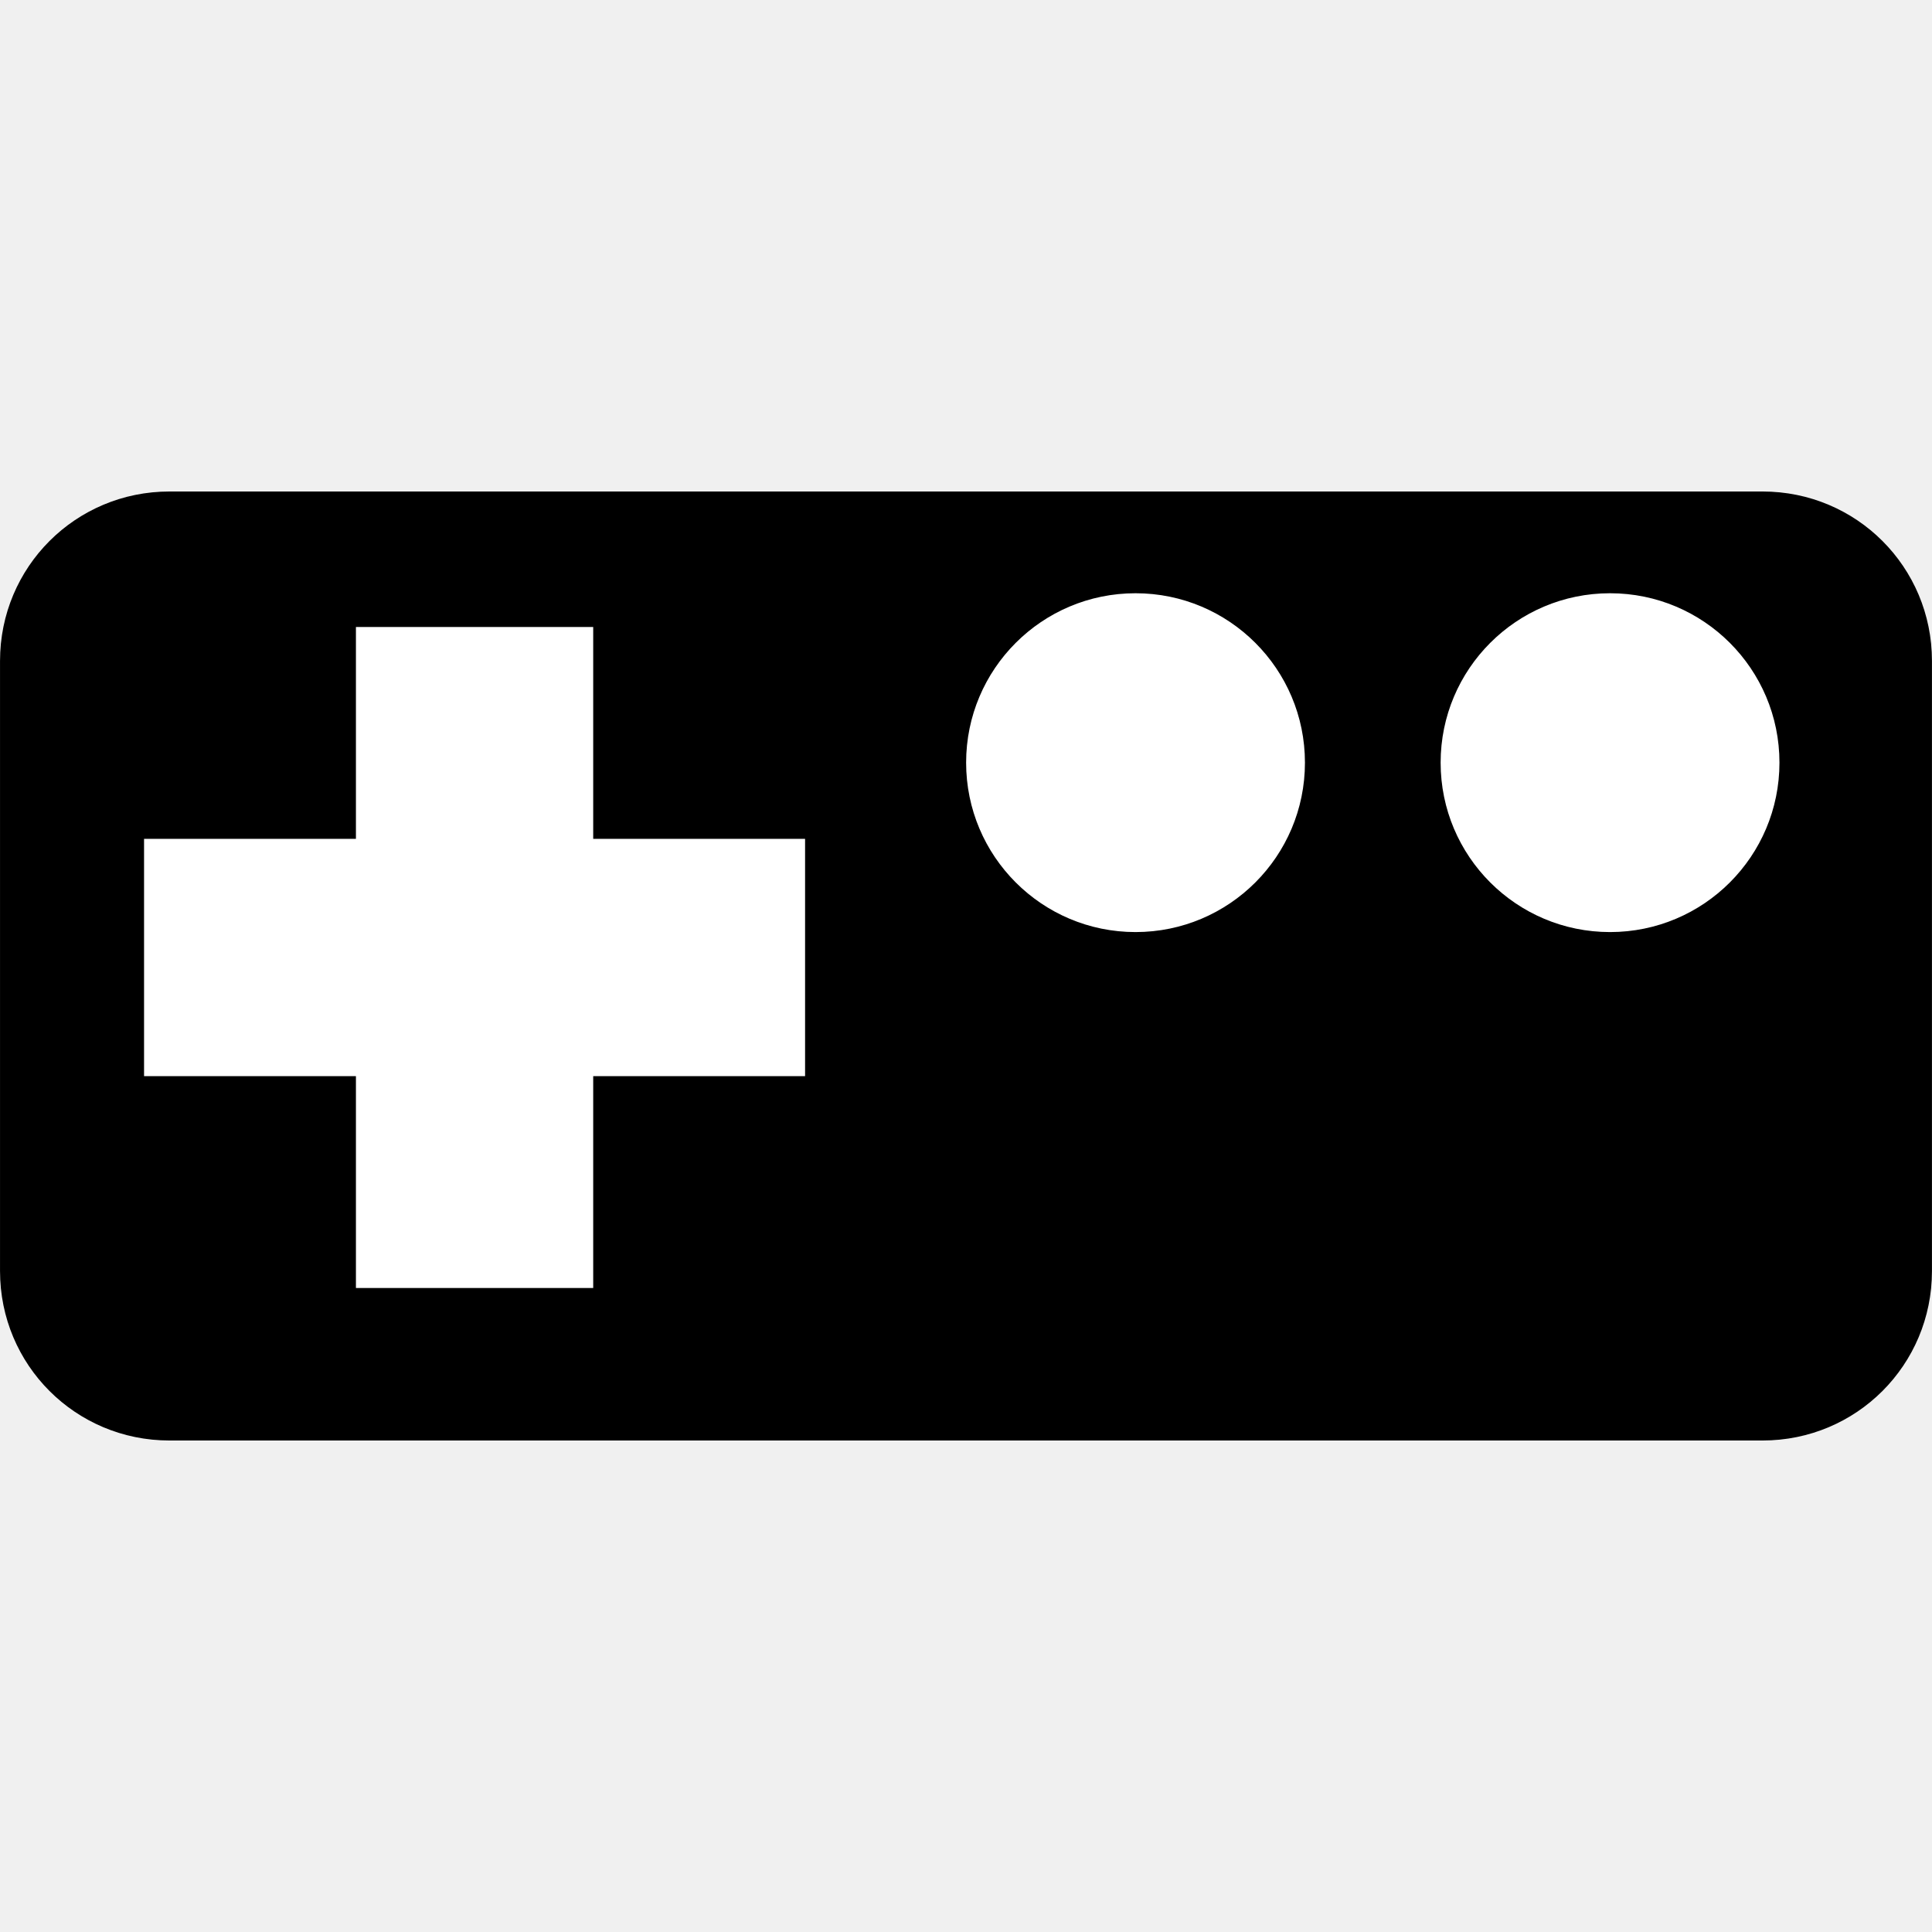
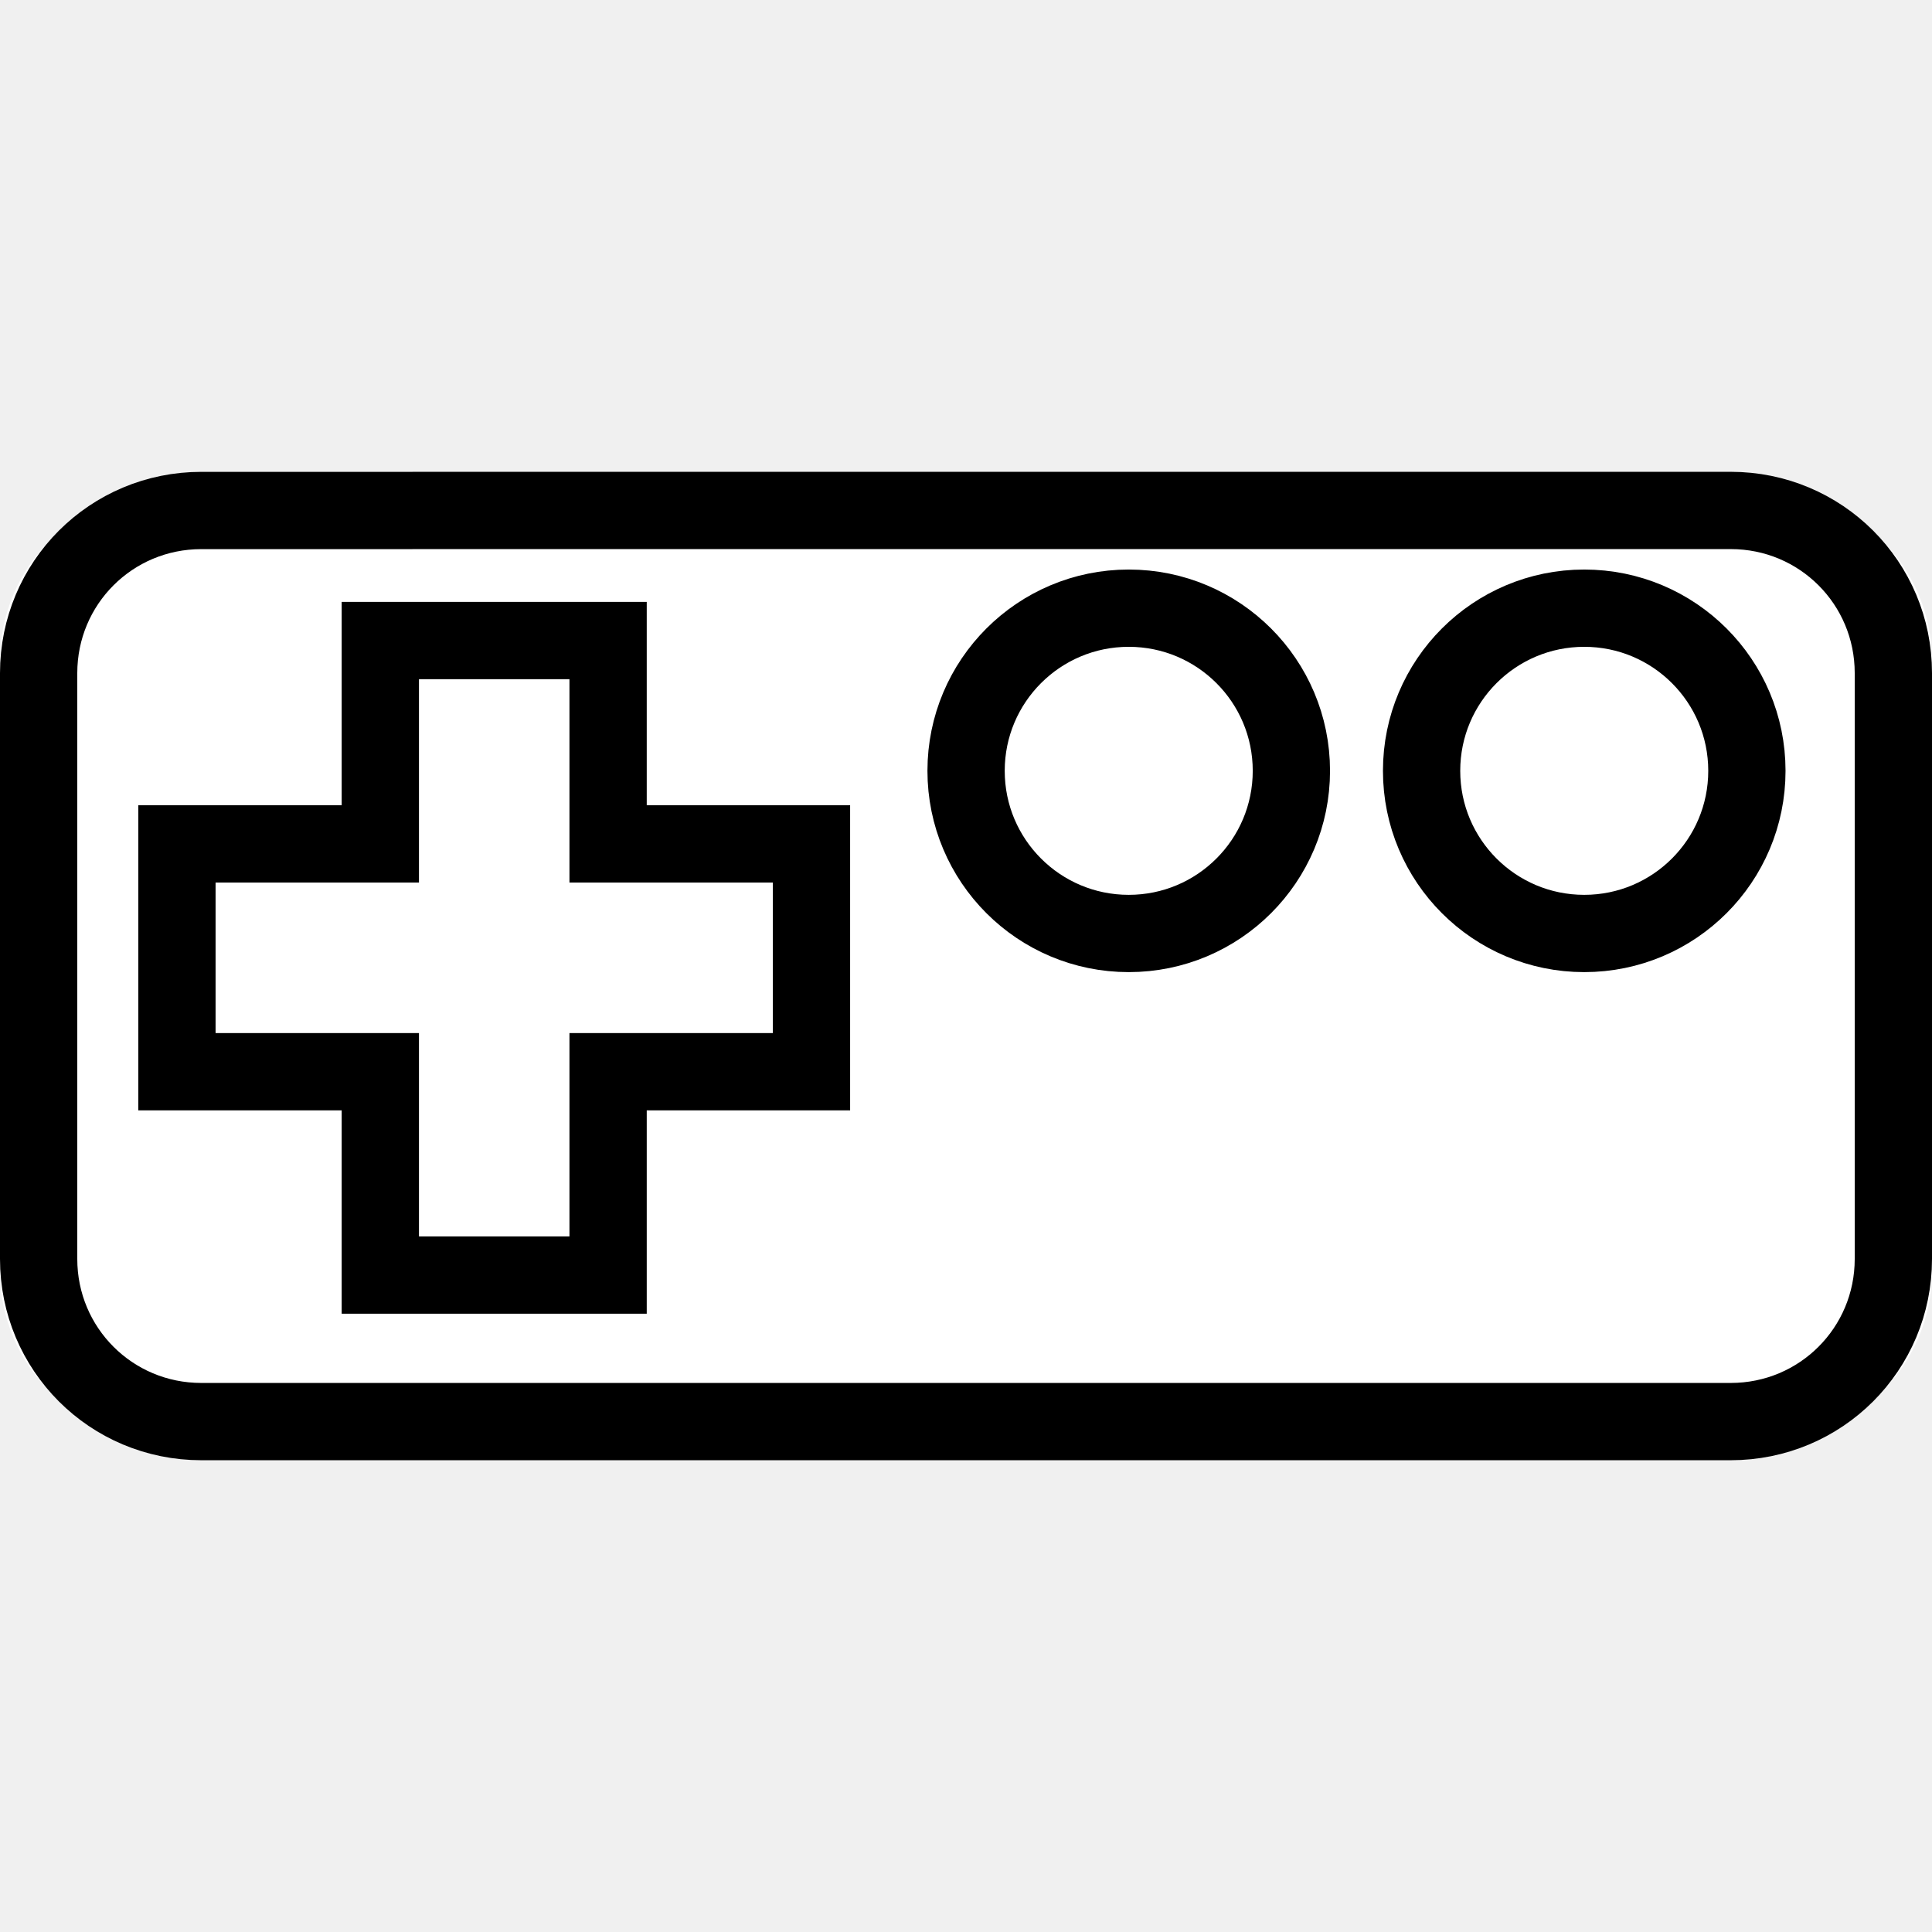
<svg xmlns="http://www.w3.org/2000/svg" id="svg3043" viewBox="0 0 48 48" version="1.1" width="48" height="48">
  <defs id="defs11" />
  <g id="g1098">
    <path style="display:inline;fill:#ffffff;stroke-width:0.231" d="M 4.21,12.211 C 1.877,12.211 4.99e-4,14.087 4.99e-4,16.42 v 15.16 c 0,2.333 1.876,4.209 4.209,4.209 H 43.79 c 2.333,0 4.209,-1.876 4.209,-4.209 V 16.42 c 0,-2.333 -1.876,-4.209 -4.209,-4.209 z" id="path2677" />
-     <path id="rect2985" style="display:inline;fill:#000000;stroke-width:0.231" d="M 4.21,12.211 C 1.877,12.211 4.99e-4,14.087 4.99e-4,16.42 v 15.16 c 0,2.333 1.876,4.209 4.209,4.209 H 43.79 c 2.333,0 4.209,-1.876 4.209,-4.209 V 16.42 c 0,-2.333 -1.876,-4.209 -4.209,-4.209 z m 24.002,2.528 c 2.325,0 4.209,1.884 4.209,4.209 0,2.325 -1.884,4.209 -4.209,4.209 -2.325,0 -4.209,-1.884 -4.209,-4.209 0,-2.325 1.884,-4.209 4.209,-4.209 z m 11.789,0 c 2.325,0 4.209,1.884 4.209,4.209 0,2.325 -1.884,4.209 -4.209,4.209 -2.325,0 -4.209,-1.884 -4.209,-4.209 0,-2.325 1.884,-4.209 4.209,-4.209 z M 8.843,15.577 h 5.895 v 5.264 h 5.264 v 5.895 h -5.264 v 5.264 H 8.843 v -5.264 h -5.264 v -5.895 h 5.264 z" />
+     <path id="rect2985" style="display:inline;fill:#ffffff;fill-opacity:1;stroke:#000000;stroke-width:1.92;stroke-miterlimit:4;stroke-dasharray:none;stroke-opacity:1" d="m 5.001,12.683 c -2.239,0 -4.041,1.801 -4.041,4.041 v 14.554 c 0,2.239 1.801,4.041 4.041,4.041 H 42.999 c 2.239,0 4.041,-1.801 4.041,-4.041 V 16.723 c 0,-2.239 -1.801,-4.041 -4.041,-4.041 z m 23.042,2.427 c 2.232,0 4.041,1.808 4.041,4.041 0,2.232 -1.808,4.041 -4.041,4.041 -2.232,0 -4.041,-1.808 -4.041,-4.041 0,-2.232 1.808,-4.041 4.041,-4.041 z m 11.317,0 c 2.232,0 4.041,1.808 4.041,4.041 0,2.232 -1.808,4.041 -4.041,4.041 -2.232,0 -4.041,-1.808 -4.041,-4.041 0,-2.232 1.808,-4.041 4.041,-4.041 z M 9.449,15.914 h 5.659 v 5.053 h 5.053 v 5.659 h -5.053 v 5.053 H 9.449 V 26.626 H 4.396 v -5.659 h 5.053 z" />
  </g>
</svg>
